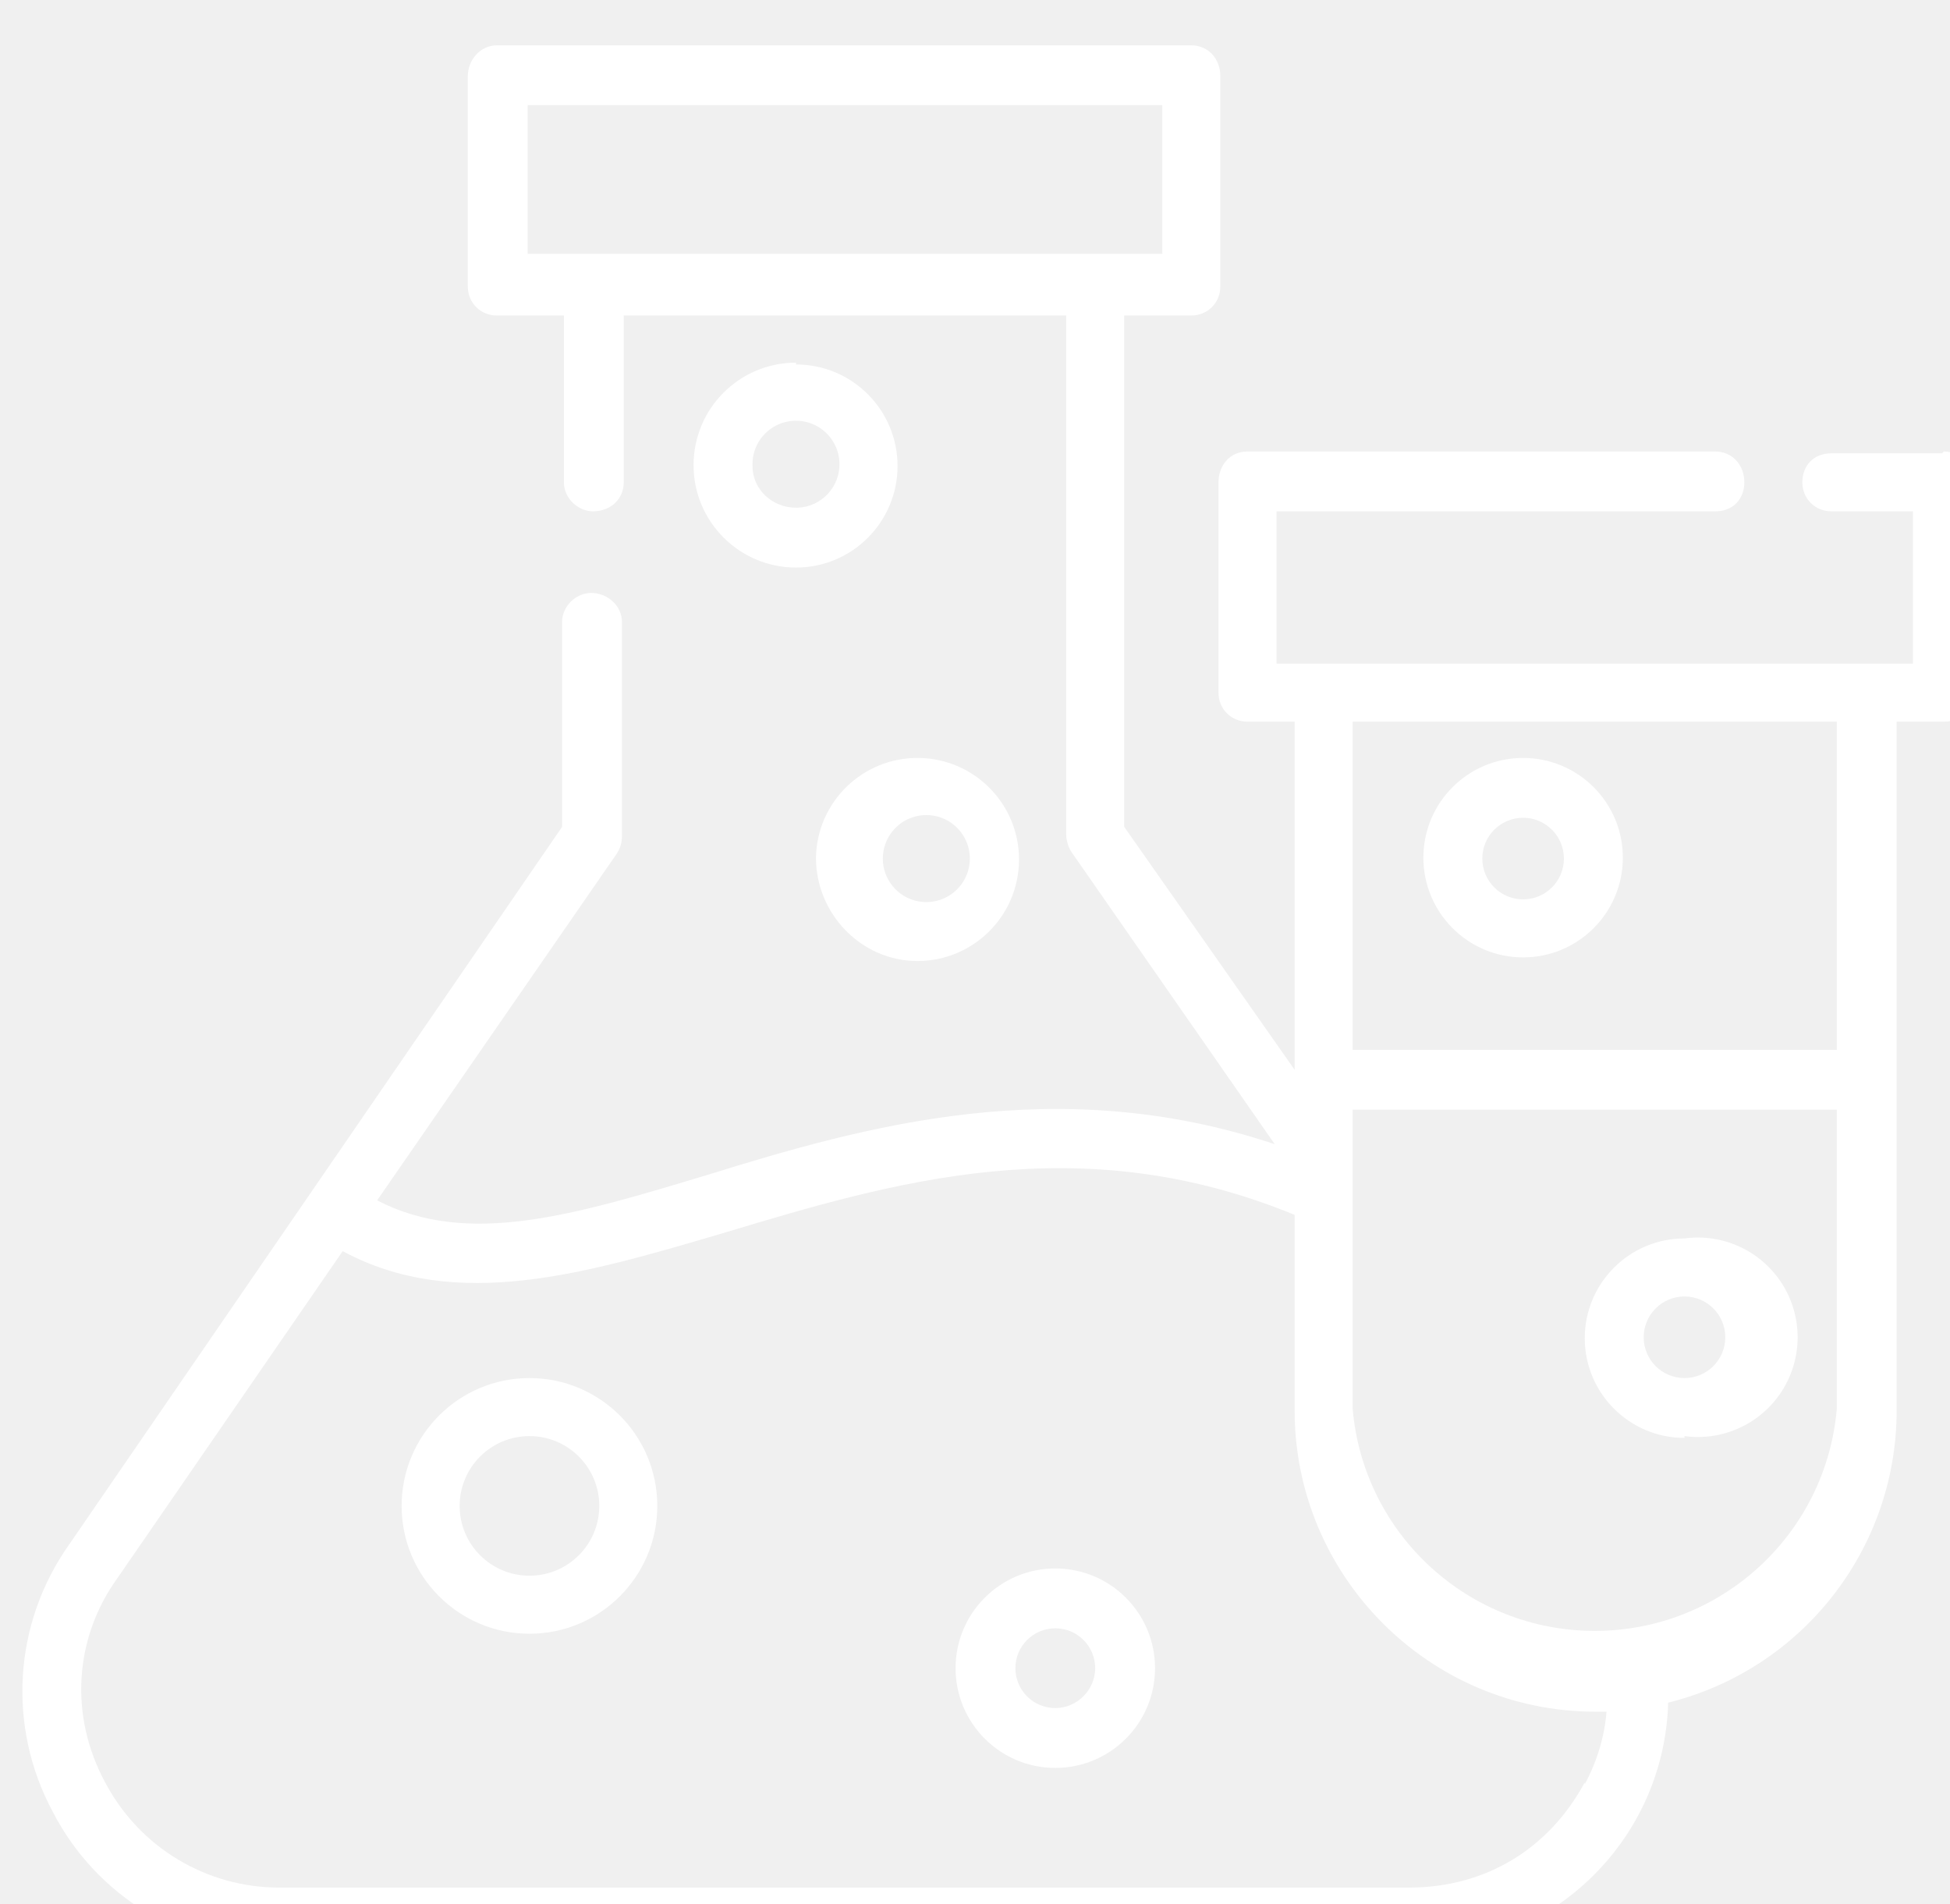
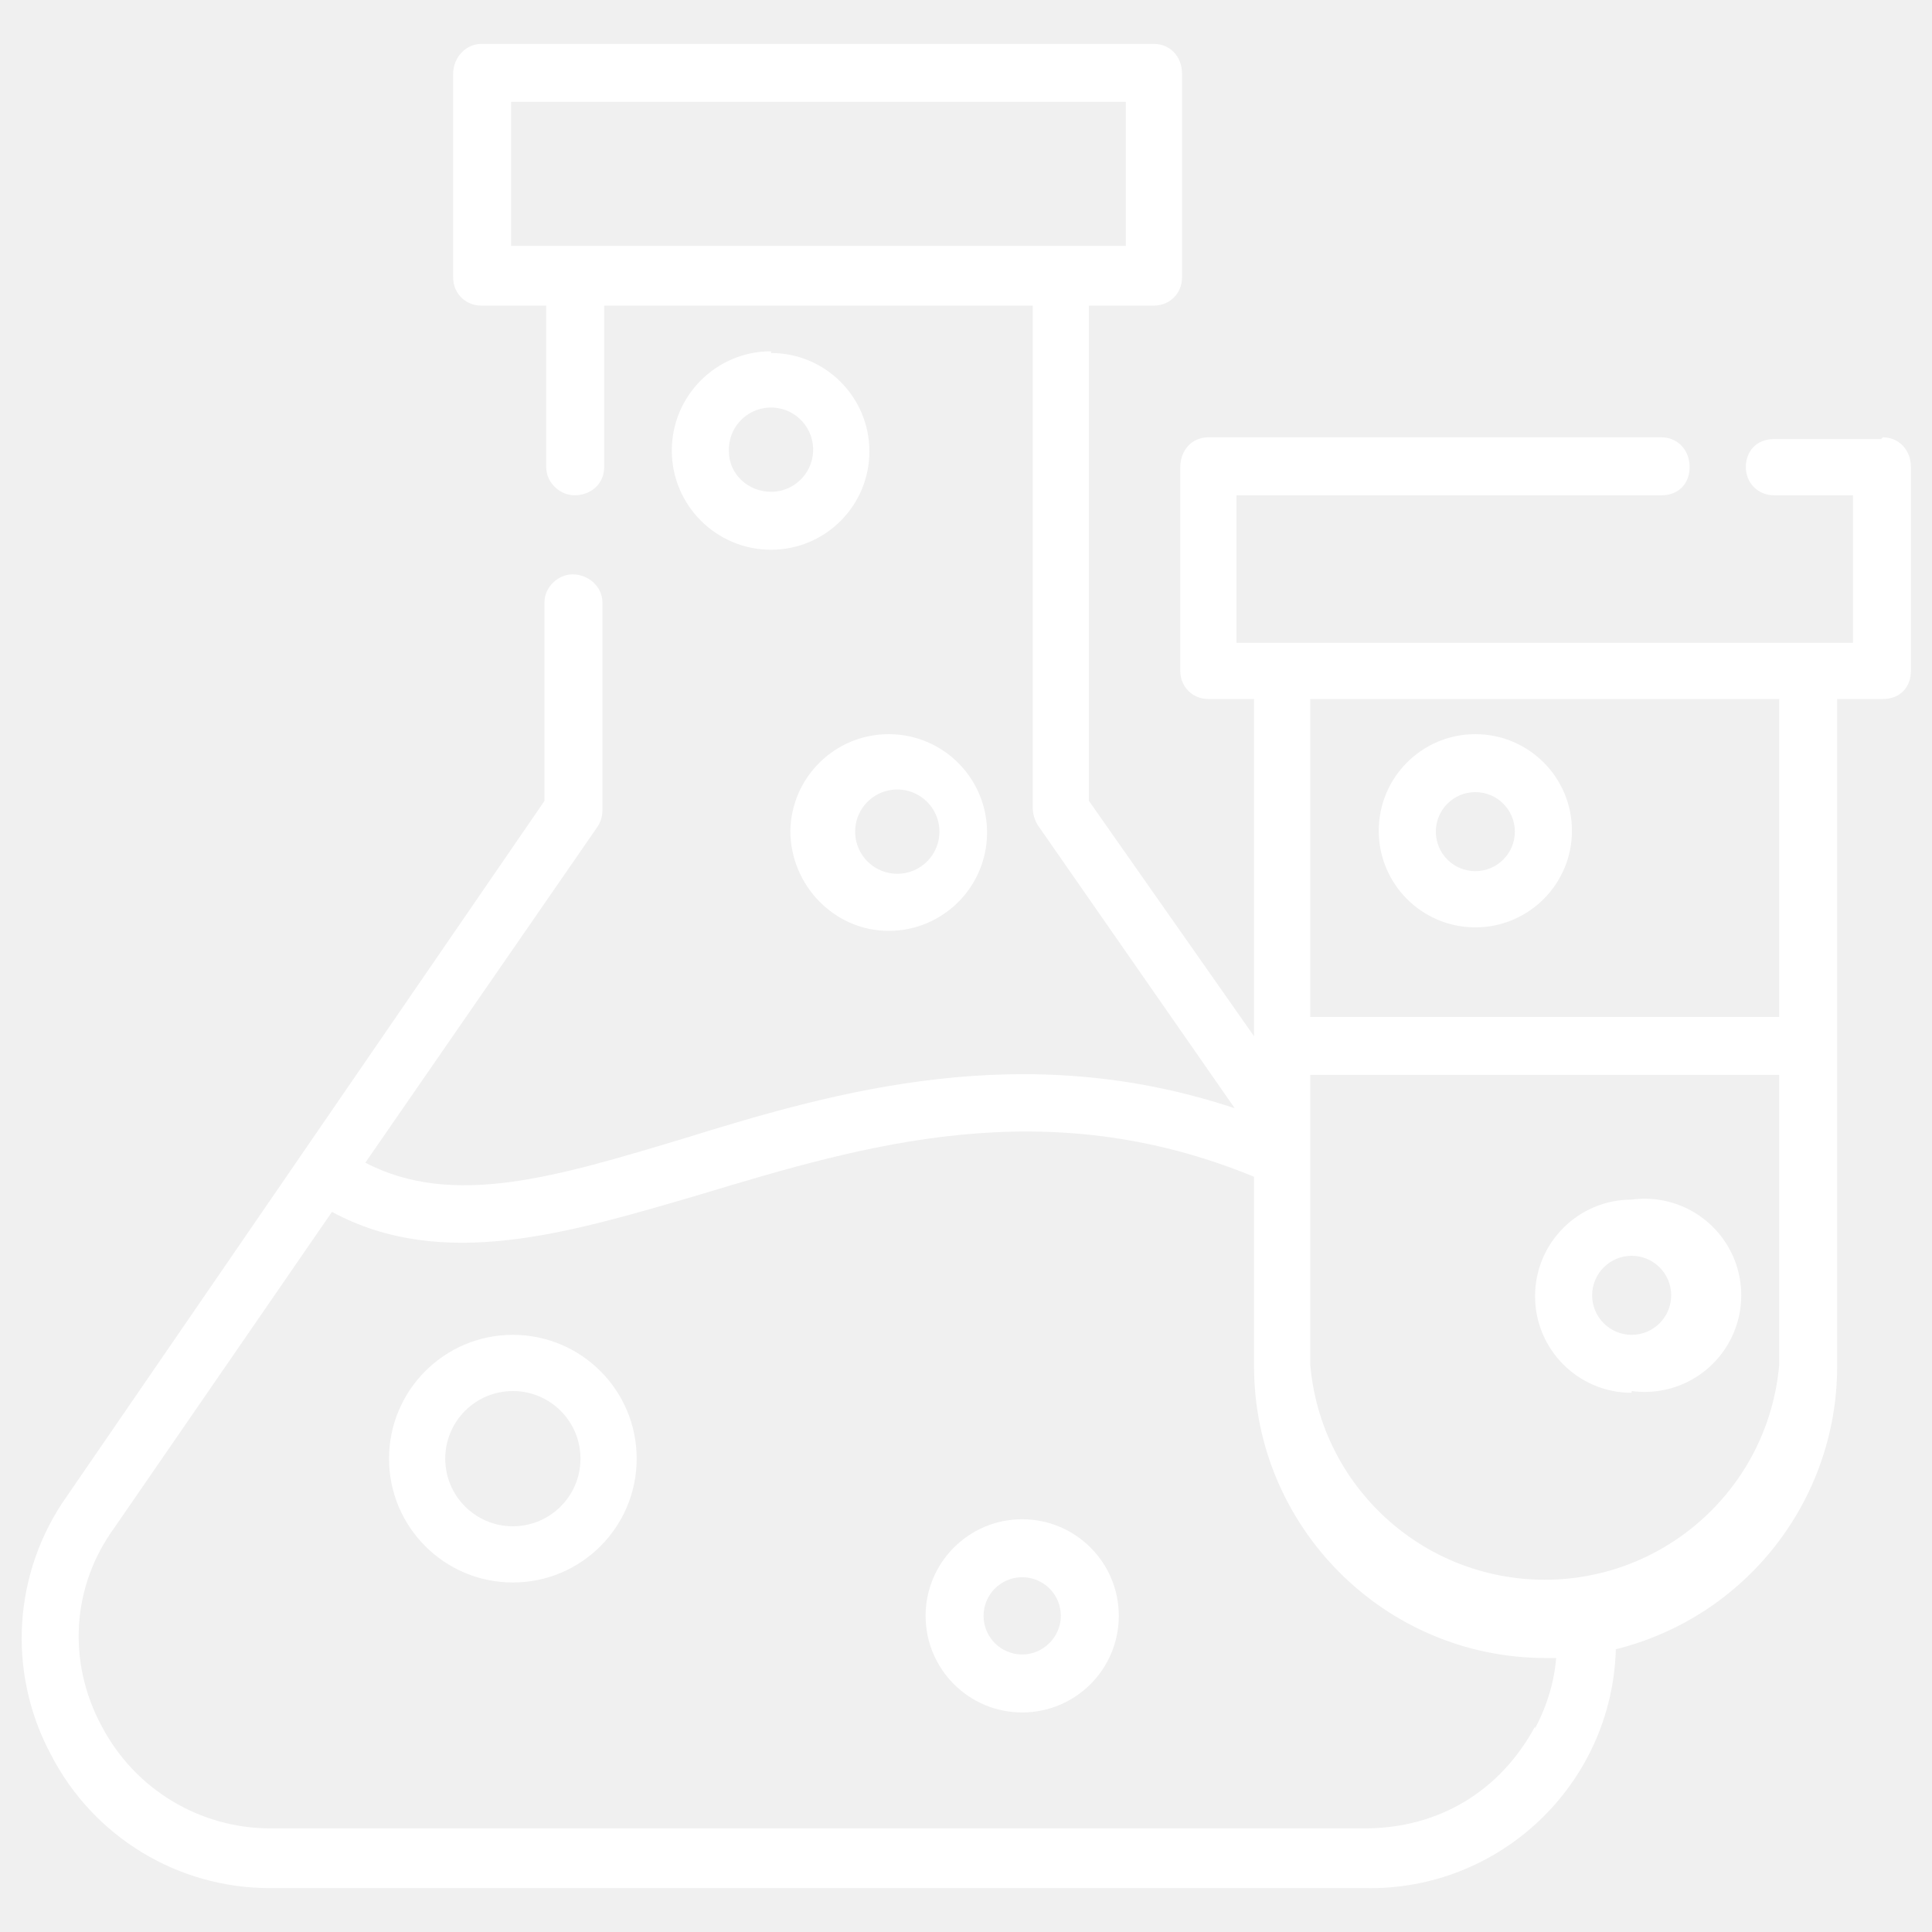
- <svg xmlns="http://www.w3.org/2000/svg" fill="none">
+ <svg xmlns="http://www.w3.org/2000/svg" fill="none" viewBox="0 0 110 110">
  <path d="M107.1 25H101c-1 0-1.6.7-1.6 1.6 0 .9.7 1.6 1.6 1.6h4.5v8.4H70.4v-8.4h24.2c1 0 1.6-.7 1.6-1.6 0-1-.7-1.7-1.6-1.7H68.8c-1 0-1.6.8-1.6 1.7v11.6c0 .9.7 1.6 1.6 1.6h2.6V59L62 45.6V17.4h3.7c.9 0 1.6-.7 1.6-1.6V4.2c0-1-.7-1.7-1.6-1.7H27.4c-.9 0-1.6.8-1.6 1.7v11.6c0 .9.7 1.6 1.6 1.6h3.7v9.2c0 .9.8 1.6 1.6 1.6 1 0 1.7-.7 1.7-1.6v-9.2h24.4V46c0 .3.1.7.3 1l11.2 16.1c-12-4-22.6-1-31.3 1.7-7.3 2.2-13.2 4-18.2 1.4L34 47.1c.2-.3.3-.6.3-1V34.3c0-.9-.8-1.6-1.7-1.6-.8 0-1.6.7-1.6 1.6v11.3L3.8 85.2a14 14 0 00-.9 14.7 14 14 0 0012.5 7.6h62.3A14 14 0 0092 93.9a16.6 16.6 0 0012.6-16.1v-38h2.6c1 0 1.6-.7 1.6-1.6V26.6c0-1-.7-1.7-1.6-1.7zM29.1 14V5.8h35V14h-35zm58.3 84.3c-2 3.7-5.5 5.8-9.7 5.8H15.4c-4 0-7.7-2.2-9.6-5.8-2-3.7-1.7-8 .7-11.3L18.9 69c6.3 3.4 13.5 1.2 21-1 9.3-2.8 19.6-5.9 31.5-1v10.8c0 9.1 7.4 16.6 16.6 16.6h.6c-.1 1.3-.5 2.7-1.2 4zm13.9-20.6a13.4 13.4 0 01-26.7 0V61.2h26.7v16.6zm0-19.8H74.6V39.8h26.7V58z" fill="#fff" />
  <path d="M29.2 76a7 7 0 100 14.1 7 7 0 000-14.1zm0 10.9a3.8 3.8 0 110-7.7 3.8 3.8 0 010 7.7zm29-.4a5.5 5.5 0 100 11 5.5 5.5 0 000-11zm0 7.7a2.2 2.2 0 112.2-2.2c0 1.2-1 2.2-2.2 2.2zm34.7-15a5.5 5.5 0 100-10.9 5.5 5.5 0 000 11zm0-7.7a2.2 2.2 0 110 4.5 2.2 2.2 0 010-4.5zM84 52.8a5.5 5.5 0 100-11 5.5 5.5 0 000 11zm0-7.7a2.2 2.2 0 110 4.5 2.2 2.2 0 010-4.5zM45 47.3c0 3.1 2.5 5.7 5.6 5.7a5.6 5.6 0 10-5.6-5.7zm5.6-2.3a2.4 2.4 0 110 4.7 2.4 2.4 0 010-4.7zm-6.7-25a5.6 5.6 0 100 11.3 5.6 5.6 0 000-11.2zm0 8c-1.3 0-2.4-1-2.4-2.3A2.4 2.4 0 1144 28z" fill="#fff" />
</svg>
